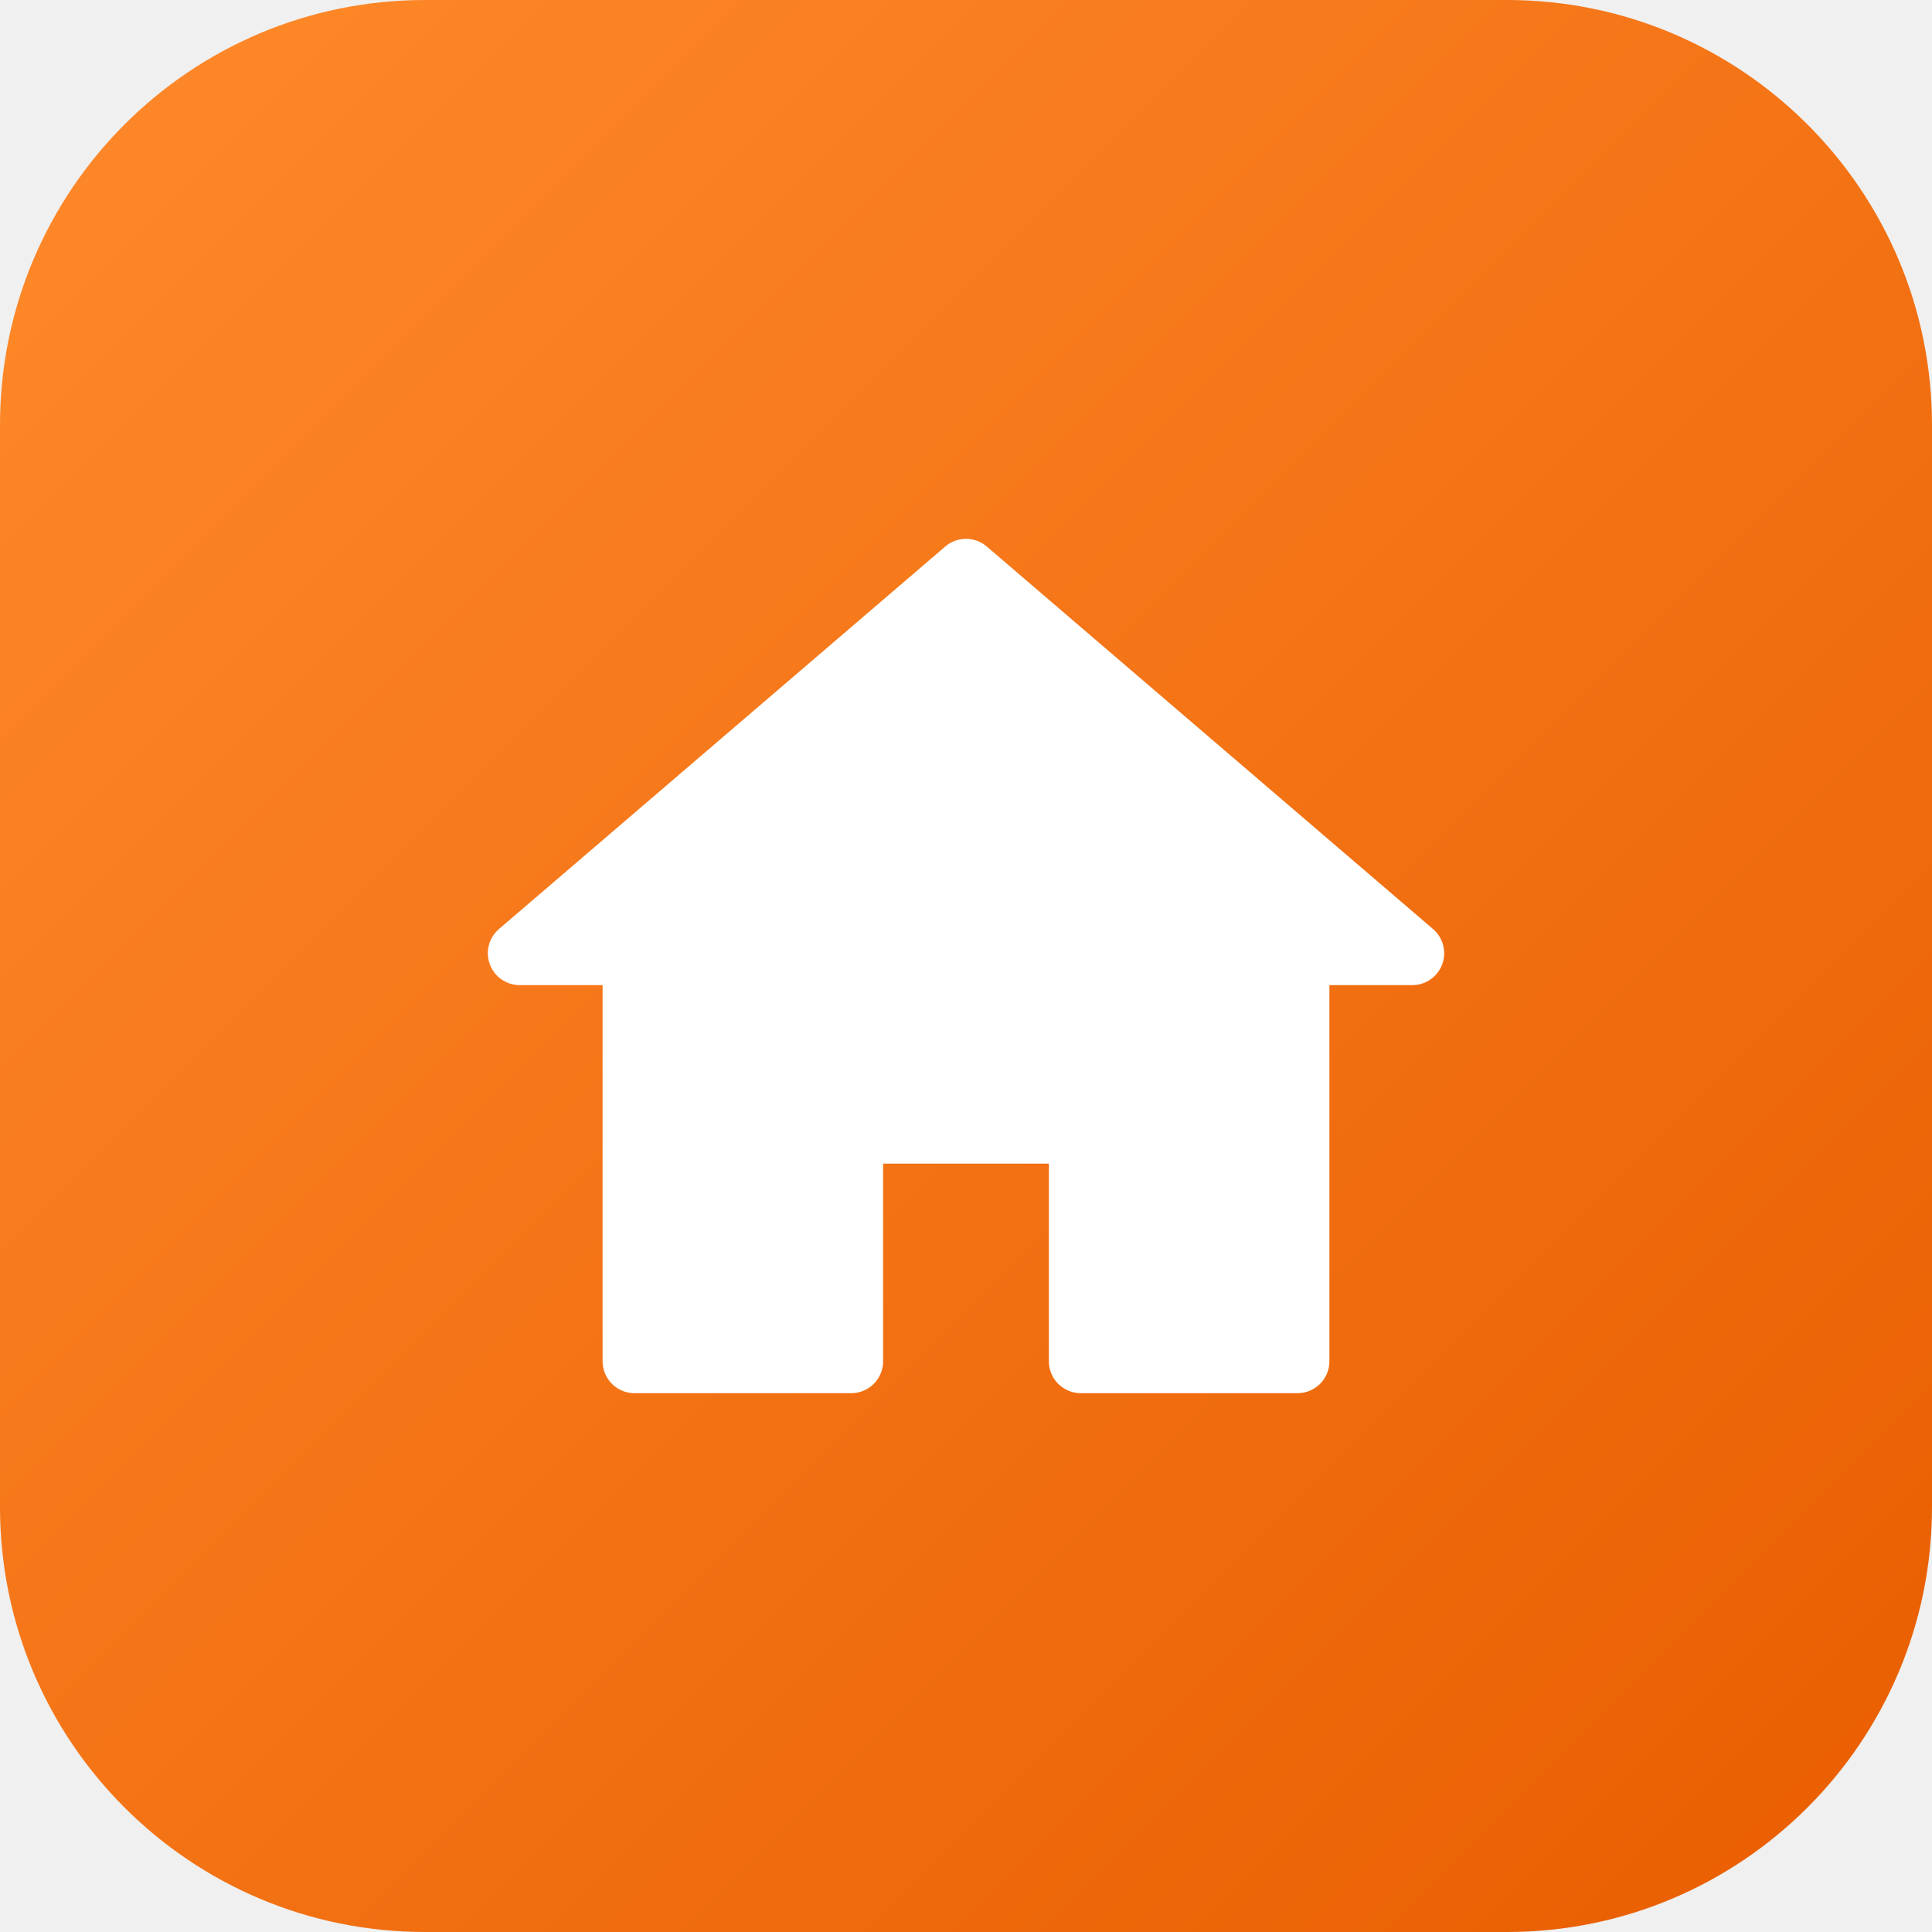
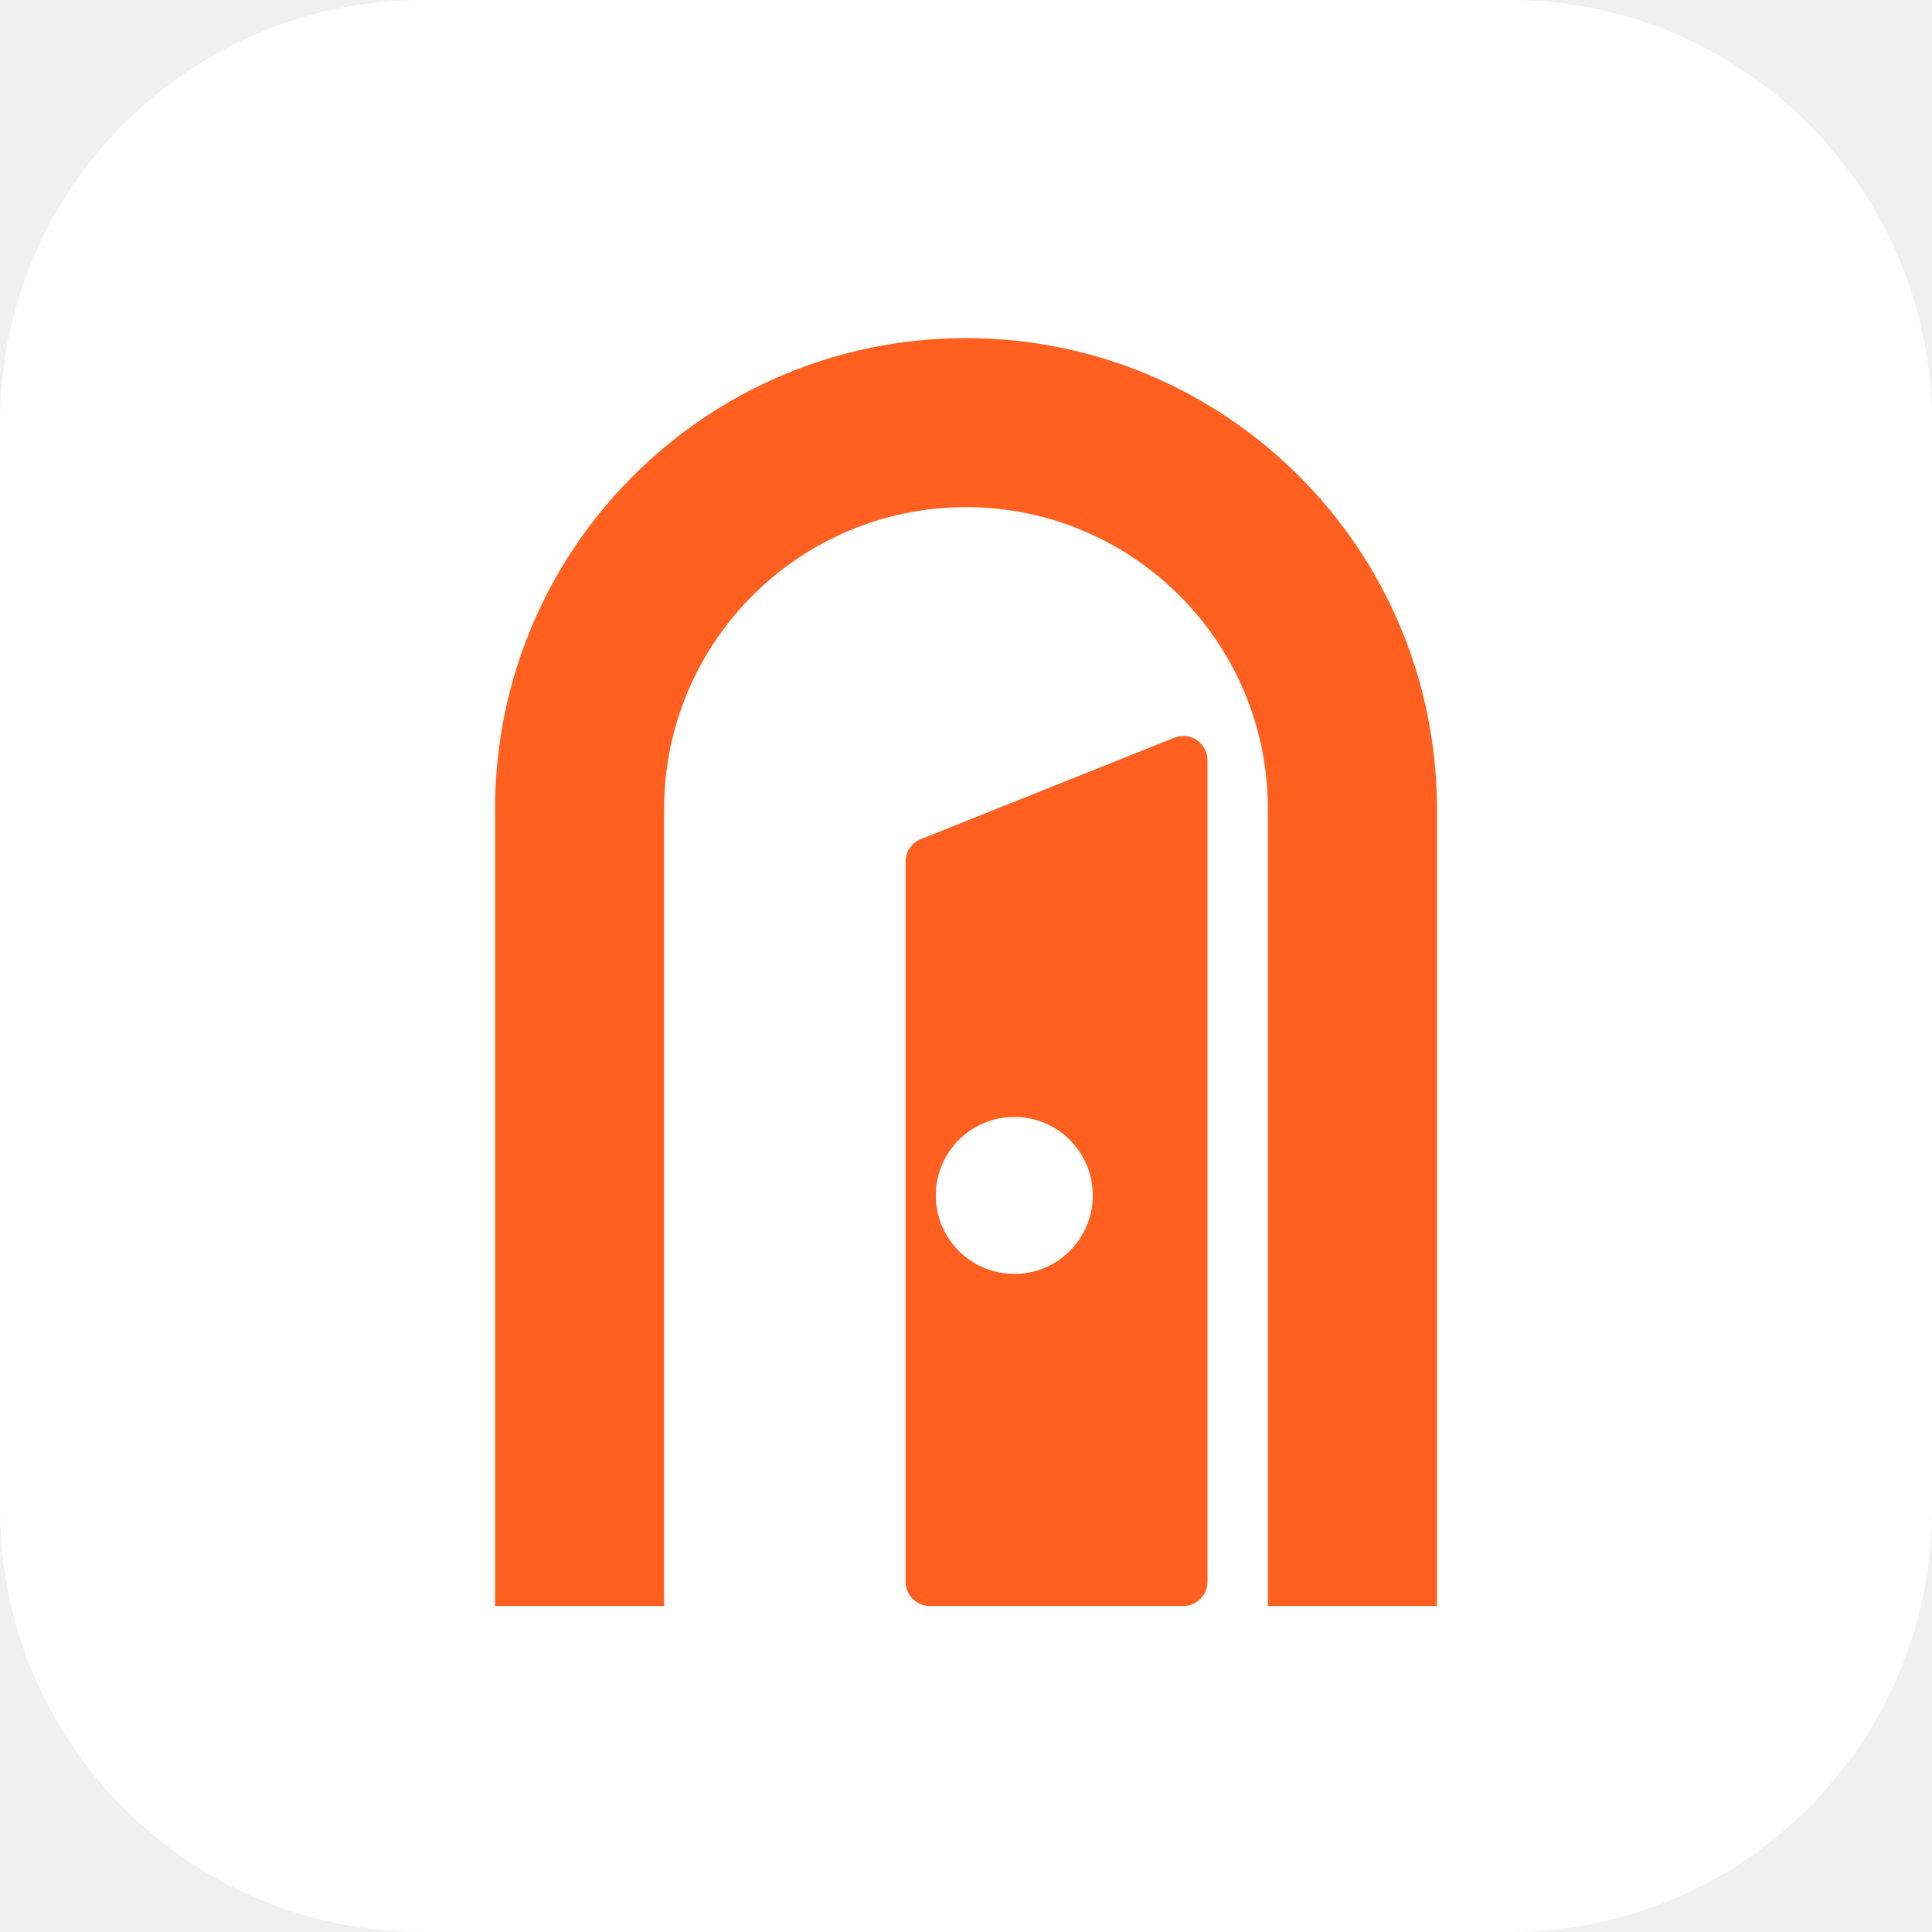
- <svg xmlns="http://www.w3.org/2000/svg" viewBox="0 0 100 100" width="100" height="100">
-   <defs>
-     <linearGradient id="g" x1="0" y1="0" x2="1" y2="1">
-       <stop offset="0" stop-color="#ff8a2b" />
-       <stop offset="1" stop-color="#e85d00" />
-     </linearGradient>
-   </defs>
-   <rect width="100" height="100" rx="22" fill="url(#g)" />
-   <g transform="translate(17 17) scale(0.66)">
-     <path d="M50 19 L85 49 H76 V81 H59 V63 H41 V81 H24 V49 H15 Z" fill="#fff" stroke="#fff" stroke-width="5" stroke-linejoin="round" />
-   </g>
+ <svg xmlns="http://www.w3.org/2000/svg" viewBox="0 0 256 256">
+   <style>.bg{fill:#FFFFFF}@media (prefers-color-scheme: dark){.bg{fill:#000000}}</style>
+   <rect class="bg" width="256" height="256" rx="56" />
+   <path fill="#FF5F1F" fill-rule="evenodd" d="M50,231V99A78,78 0 0 1 206,99V231H178V99A50,50 0 0 0 78,99V231ZM118.00,107.71A4,4 0 0 1 120.51,103.99L162.51,87.19A4,4 0 0 1 168.00,90.91L168.00,227.00A4,4 0 0 1 164.00,231.00L122.00,231.00A4,4 0 0 1 118.00,227.00ZM123,163a13,13 0 1 0 26,0a13,13 0 1 0 -26,0Z" transform="translate(25.6 28) scale(0.8)" />
</svg>
